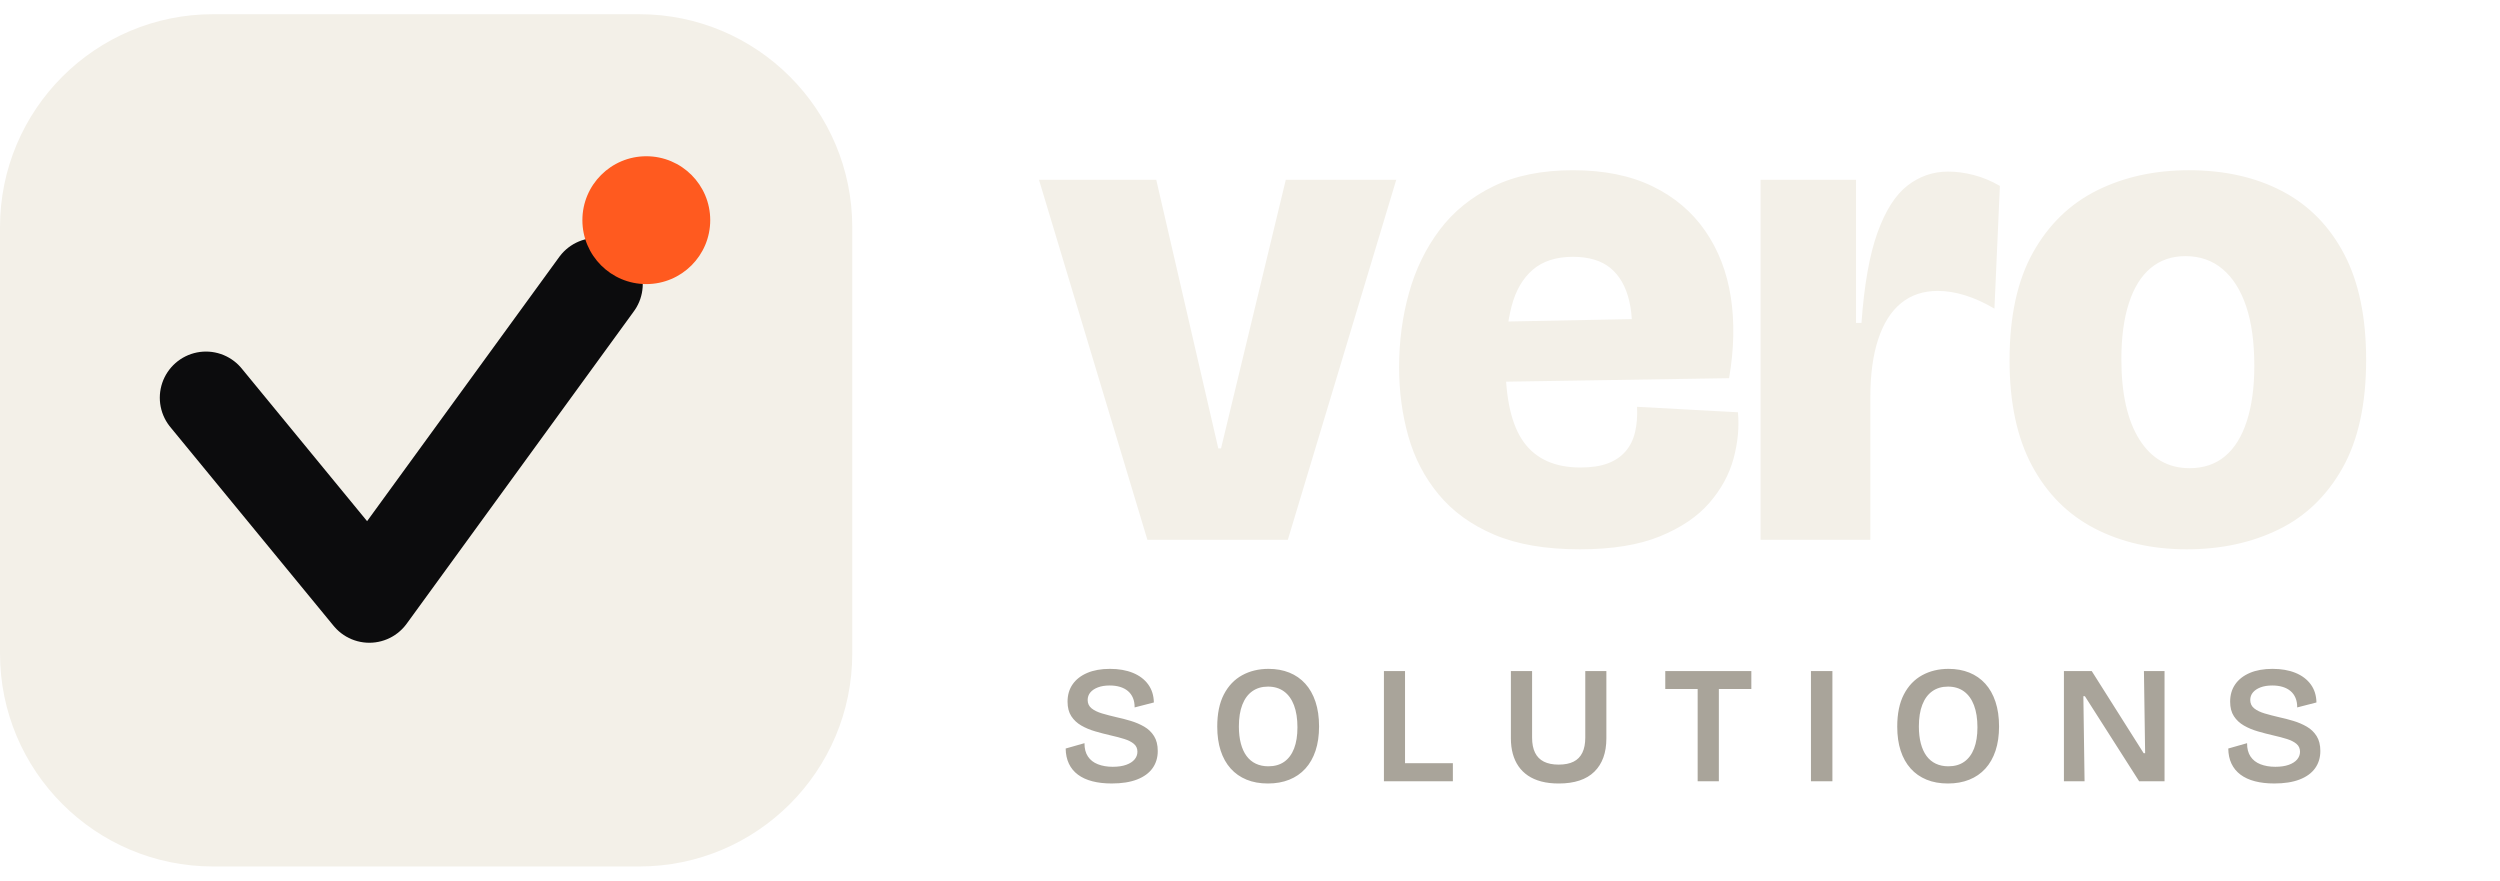
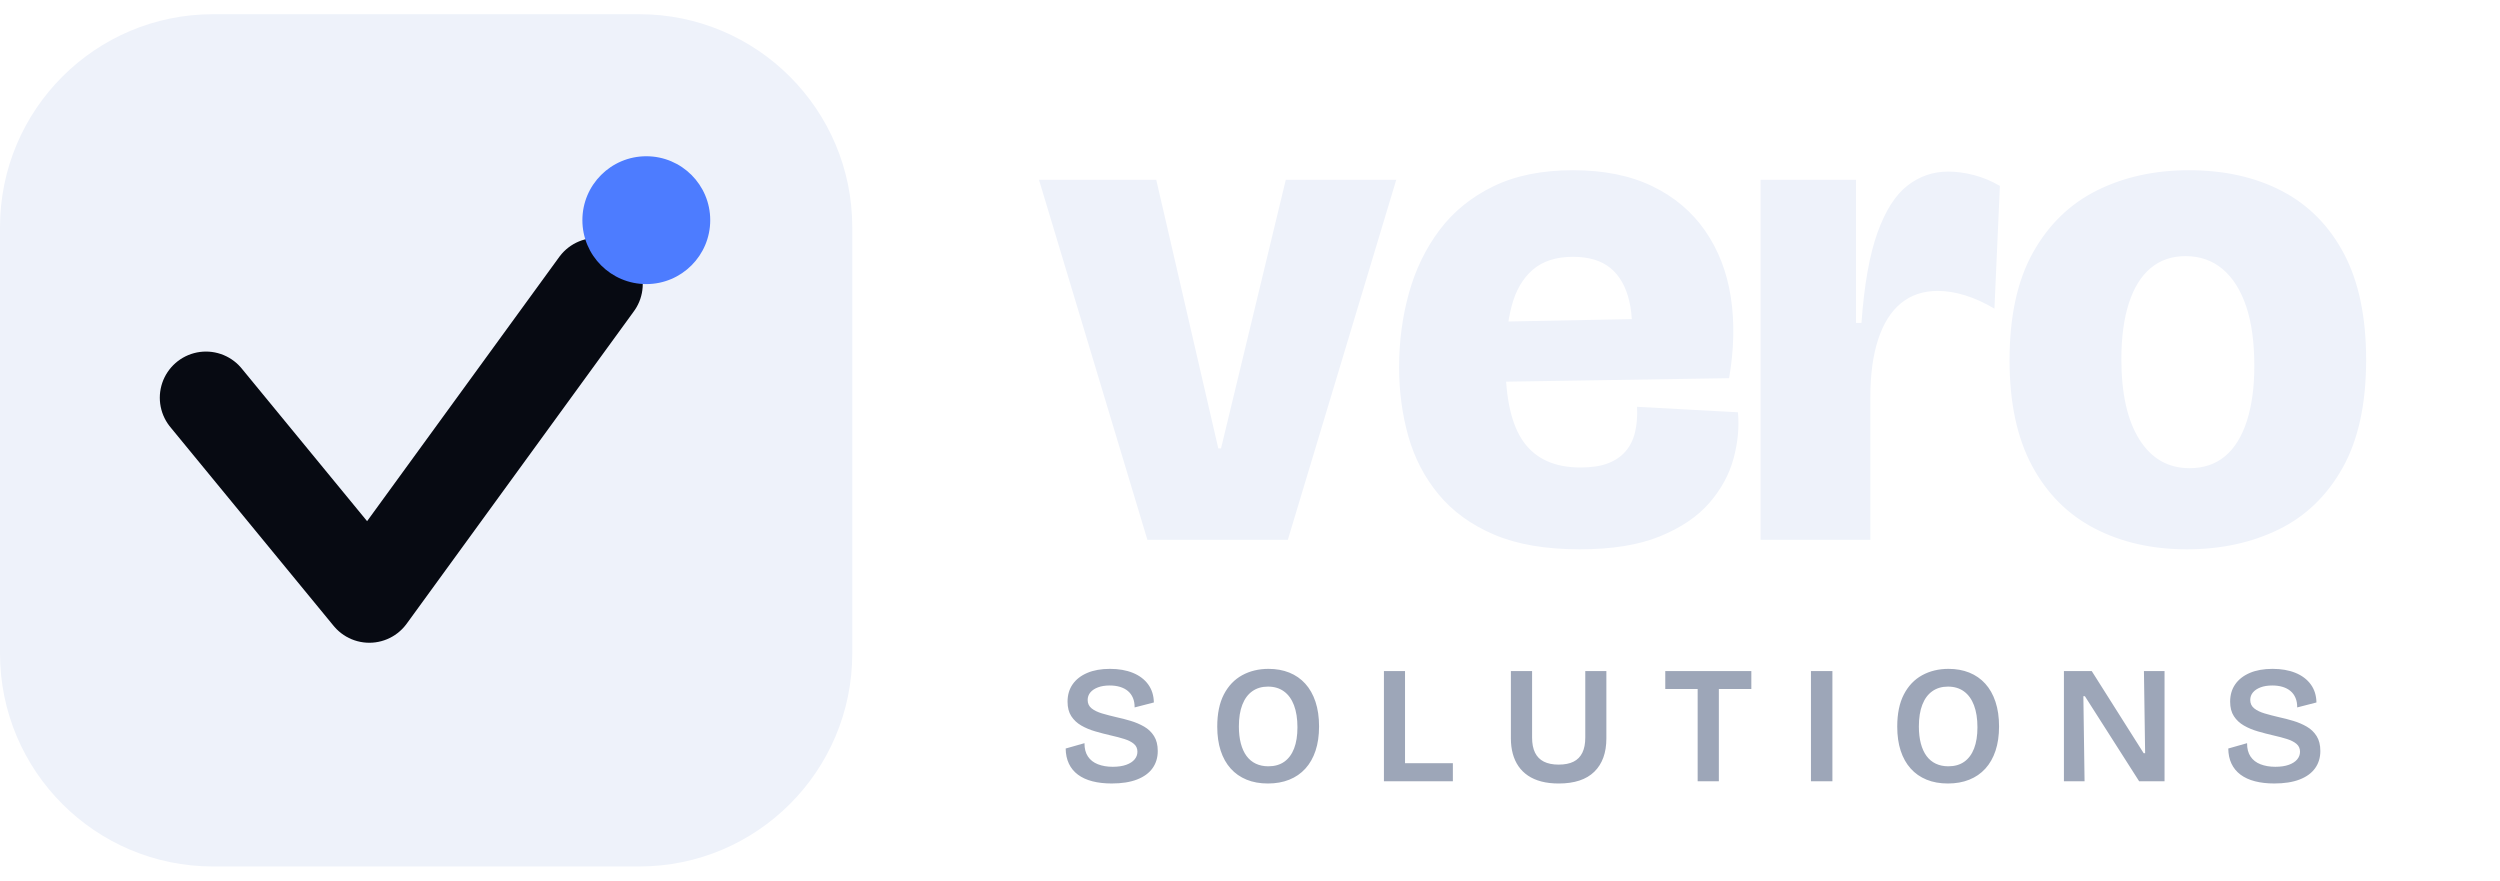
<svg xmlns="http://www.w3.org/2000/svg" viewBox="0 0 352 124" width="352" height="124" role="img" aria-label="Vero Solutions">
  <g transform="translate(0 2)">
-     <rect width="120" height="120" rx="30" fill="#F3F0E8" />
-     <path d="M29 54 L52 82 L84 38" fill="none" stroke="#0C0C0D" stroke-width="13" stroke-linecap="round" stroke-linejoin="round" />
-     <circle cx="91" cy="29" r="9" fill="#FF5A1F" />
+     <rect width="120" height="120" rx="30" fill="#EEF2FA" />
+     <path d="M29 54 L52 82 L84 38" fill="none" stroke="#070A12" stroke-width="13" stroke-linecap="round" stroke-linejoin="round" />
+     <circle cx="91" cy="29" r="9" fill="#4D7CFF" />
  </g>
-   <g transform="translate(146 76)" fill="#F3F0E8">
+   <g transform="translate(146 76)" fill="#EEF2FA">
    <path d="M15.552 0.0 0.288 -50.688H16.8L25.536 -12.864H25.92L35.04 -50.688H50.592L35.328 0.0ZM76.432 1.344Q69.232 1.344 64.384 -0.72Q59.536 -2.784 56.56 -6.384Q53.584 -9.984 52.288 -14.592Q50.992 -19.2 50.992 -24.288Q50.992 -29.76 52.384 -34.752Q53.776 -39.744 56.704 -43.632Q59.632 -47.52 64.288 -49.776Q68.944 -52.032 75.472 -52.032Q82.0 -52.032 86.656 -49.776Q91.312 -47.52 94.096 -43.488Q96.88 -39.456 97.696 -34.176Q98.512 -28.896 97.456 -22.752L60.688 -22.176V-30.624L85.552 -31.104L83.536 -26.208Q84.112 -30.624 83.392 -33.648Q82.672 -36.672 80.752 -38.256Q78.832 -39.84 75.472 -39.84Q71.92 -39.84 69.808 -38.016Q67.696 -36.192 66.832 -32.88Q65.968 -29.568 65.968 -25.056Q65.968 -17.28 68.56 -13.728Q71.152 -10.176 76.528 -10.176Q78.832 -10.176 80.368 -10.752Q81.904 -11.328 82.864 -12.432Q83.824 -13.536 84.208 -15.12Q84.592 -16.704 84.496 -18.72L98.704 -17.952Q98.992 -14.784 98.08 -11.424Q97.168 -8.064 94.672 -5.184Q92.176 -2.304 87.712 -0.48Q83.248 1.344 76.432 1.344ZM101.888 0.0V-27.552V-50.688H115.328V-30.528H116.096Q116.672 -38.592 118.352 -43.248Q120.032 -47.904 122.576 -49.872Q125.12 -51.84 128.288 -51.84Q130.016 -51.84 131.888 -51.36Q133.76 -50.88 135.584 -49.824L134.816 -32.544Q132.704 -33.792 130.688 -34.416Q128.672 -35.04 126.848 -35.04Q123.776 -35.04 121.664 -33.312Q119.552 -31.584 118.448 -28.224Q117.344 -24.864 117.344 -20.064V0.0ZM161.904 1.344Q154.608 1.344 148.944 -1.584Q143.28 -4.512 140.112 -10.416Q136.944 -16.32 136.944 -25.248Q136.944 -34.56 140.256 -40.464Q143.568 -46.368 149.28 -49.2Q154.992 -52.032 162.192 -52.032Q169.68 -52.032 175.296 -49.104Q180.912 -46.176 184.032 -40.272Q187.152 -34.368 187.152 -25.344Q187.152 -16.032 183.84 -10.128Q180.528 -4.224 174.816 -1.44Q169.104 1.344 161.904 1.344ZM162.288 -10.08Q165.264 -10.08 167.28 -11.76Q169.296 -13.44 170.352 -16.704Q171.408 -19.968 171.408 -24.48Q171.408 -29.472 170.256 -32.88Q169.104 -36.288 166.944 -38.112Q164.784 -39.936 161.712 -39.936Q158.832 -39.936 156.816 -38.256Q154.8 -36.576 153.744 -33.312Q152.688 -30.048 152.688 -25.44Q152.688 -18.144 155.232 -14.112Q157.776 -10.08 162.288 -10.08Z" />
  </g>
-   <g transform="translate(149 110)" fill="#A9A49A">
+   <g transform="translate(149 110)" fill="#9DA6B8">
    <path d="M7.529 0.314Q6.007 0.314 4.809 0.005Q3.611 -0.304 2.776 -0.925Q1.942 -1.547 1.503 -2.47Q1.064 -3.394 1.046 -4.608L3.695 -5.362Q3.685 -4.23 4.177 -3.489Q4.669 -2.748 5.584 -2.392Q6.498 -2.036 7.673 -2.036Q8.793 -2.036 9.57 -2.315Q10.347 -2.594 10.748 -3.073Q11.149 -3.552 11.149 -4.155Q11.149 -4.845 10.65 -5.264Q10.152 -5.683 9.314 -5.947Q8.476 -6.212 7.42 -6.448Q6.302 -6.706 5.217 -7.021Q4.131 -7.335 3.249 -7.843Q2.367 -8.35 1.839 -9.159Q1.311 -9.968 1.311 -11.206Q1.311 -12.617 2.025 -13.647Q2.739 -14.677 4.077 -15.251Q5.415 -15.824 7.281 -15.824Q9.137 -15.824 10.513 -15.26Q11.889 -14.696 12.663 -13.636Q13.436 -12.576 13.464 -11.092L10.754 -10.395Q10.762 -11.157 10.515 -11.738Q10.267 -12.32 9.811 -12.703Q9.355 -13.087 8.707 -13.285Q8.059 -13.483 7.244 -13.483Q6.286 -13.483 5.59 -13.219Q4.895 -12.955 4.519 -12.503Q4.143 -12.05 4.143 -11.442Q4.143 -10.705 4.697 -10.262Q5.252 -9.82 6.171 -9.547Q7.09 -9.275 8.175 -9.024Q9.186 -8.806 10.21 -8.498Q11.233 -8.19 12.1 -7.69Q12.966 -7.189 13.489 -6.358Q14.012 -5.528 14.012 -4.259Q14.012 -2.865 13.277 -1.836Q12.542 -0.808 11.096 -0.247Q9.651 0.314 7.529 0.314ZM29.523 0.316Q27.836 0.316 26.516 -0.225Q25.197 -0.765 24.274 -1.796Q23.352 -2.826 22.87 -4.307Q22.388 -5.789 22.388 -7.69Q22.388 -10.425 23.321 -12.224Q24.255 -14.023 25.889 -14.924Q27.523 -15.824 29.606 -15.824Q31.225 -15.824 32.536 -15.297Q33.846 -14.769 34.78 -13.74Q35.715 -12.71 36.22 -11.194Q36.724 -9.678 36.724 -7.724Q36.724 -5.79 36.227 -4.296Q35.729 -2.802 34.793 -1.776Q33.857 -0.75 32.526 -0.217Q31.195 0.316 29.523 0.316ZM29.588 -2.105Q30.917 -2.105 31.826 -2.748Q32.735 -3.391 33.208 -4.612Q33.68 -5.834 33.68 -7.593Q33.68 -9.421 33.193 -10.702Q32.706 -11.983 31.779 -12.654Q30.853 -13.326 29.528 -13.326Q28.247 -13.326 27.328 -12.677Q26.408 -12.029 25.921 -10.778Q25.434 -9.526 25.434 -7.712Q25.434 -6.361 25.712 -5.314Q25.989 -4.267 26.514 -3.555Q27.038 -2.844 27.817 -2.474Q28.597 -2.105 29.588 -2.105ZM45.857 0.0V-15.51H48.828V0.0ZM46.544 0.0V-2.537H55.564V0.0ZM70.468 0.317Q69.107 0.317 68.026 0.034Q66.945 -0.25 66.139 -0.794Q65.334 -1.338 64.802 -2.113Q64.269 -2.888 64.001 -3.872Q63.733 -4.857 63.733 -6.025V-15.51H66.718V-6.137Q66.718 -4.867 67.134 -4.021Q67.551 -3.176 68.38 -2.76Q69.21 -2.343 70.454 -2.343Q71.73 -2.343 72.556 -2.757Q73.382 -3.17 73.794 -4.018Q74.207 -4.866 74.207 -6.137V-15.51H77.177V-6.025Q77.177 -3.004 75.483 -1.343Q73.789 0.317 70.468 0.317ZM90.03 0.0V-15.51H93.015V0.0ZM85.47 -12.987V-15.51H97.588V-12.987ZM105.982 0.0V-15.51H109.003V0.0ZM125.266 0.316Q123.578 0.316 122.259 -0.225Q120.939 -0.765 120.017 -1.796Q119.094 -2.826 118.612 -4.307Q118.131 -5.789 118.131 -7.69Q118.131 -10.425 119.064 -12.224Q119.997 -14.023 121.632 -14.924Q123.266 -15.824 125.348 -15.824Q126.968 -15.824 128.278 -15.297Q129.589 -14.769 130.523 -13.74Q131.457 -12.71 131.962 -11.194Q132.467 -9.678 132.467 -7.724Q132.467 -5.79 131.969 -4.296Q131.472 -2.802 130.536 -1.776Q129.6 -0.75 128.269 -0.217Q126.938 0.316 125.266 0.316ZM125.331 -2.105Q126.66 -2.105 127.569 -2.748Q128.477 -3.391 128.95 -4.612Q129.423 -5.834 129.423 -7.593Q129.423 -9.421 128.936 -10.702Q128.448 -11.983 127.522 -12.654Q126.595 -13.326 125.27 -13.326Q123.99 -13.326 123.07 -12.677Q122.15 -12.029 121.663 -10.778Q121.177 -9.526 121.177 -7.712Q121.177 -6.361 121.454 -5.314Q121.732 -4.267 122.256 -3.555Q122.78 -2.844 123.56 -2.474Q124.339 -2.105 125.331 -2.105ZM141.6 0.0V-15.51H145.519L152.826 -3.95H153.034L152.866 -15.51H155.767V0.0H152.19L144.553 -11.975H144.338L144.506 0.0ZM171.221 0.314Q169.7 0.314 168.502 0.005Q167.304 -0.304 166.469 -0.925Q165.634 -1.547 165.195 -2.47Q164.757 -3.394 164.739 -4.608L167.388 -5.362Q167.378 -4.23 167.869 -3.489Q168.361 -2.748 169.276 -2.392Q170.191 -2.036 171.366 -2.036Q172.486 -2.036 173.263 -2.315Q174.039 -2.594 174.44 -3.073Q174.842 -3.552 174.842 -4.155Q174.842 -4.845 174.343 -5.264Q173.844 -5.683 173.006 -5.947Q172.168 -6.212 171.113 -6.448Q169.995 -6.706 168.909 -7.021Q167.824 -7.335 166.942 -7.843Q166.059 -8.35 165.532 -9.159Q165.004 -9.968 165.004 -11.206Q165.004 -12.617 165.718 -13.647Q166.432 -14.677 167.77 -15.251Q169.108 -15.824 170.973 -15.824Q172.83 -15.824 174.205 -15.26Q175.581 -14.696 176.355 -13.636Q177.129 -12.576 177.157 -11.092L174.446 -10.395Q174.454 -11.157 174.207 -11.738Q173.96 -12.32 173.504 -12.703Q173.048 -13.087 172.4 -13.285Q171.752 -13.483 170.936 -13.483Q169.978 -13.483 169.283 -13.219Q168.587 -12.955 168.211 -12.503Q167.835 -12.05 167.835 -11.442Q167.835 -10.705 168.39 -10.262Q168.944 -9.82 169.863 -9.547Q170.783 -9.275 171.867 -9.024Q172.879 -8.806 173.902 -8.498Q174.925 -8.19 175.792 -7.69Q176.659 -7.189 177.181 -6.358Q177.704 -5.528 177.704 -4.259Q177.704 -2.865 176.969 -1.836Q176.235 -0.808 174.789 -0.247Q173.343 0.314 171.221 0.314Z" />
  </g>
</svg>
